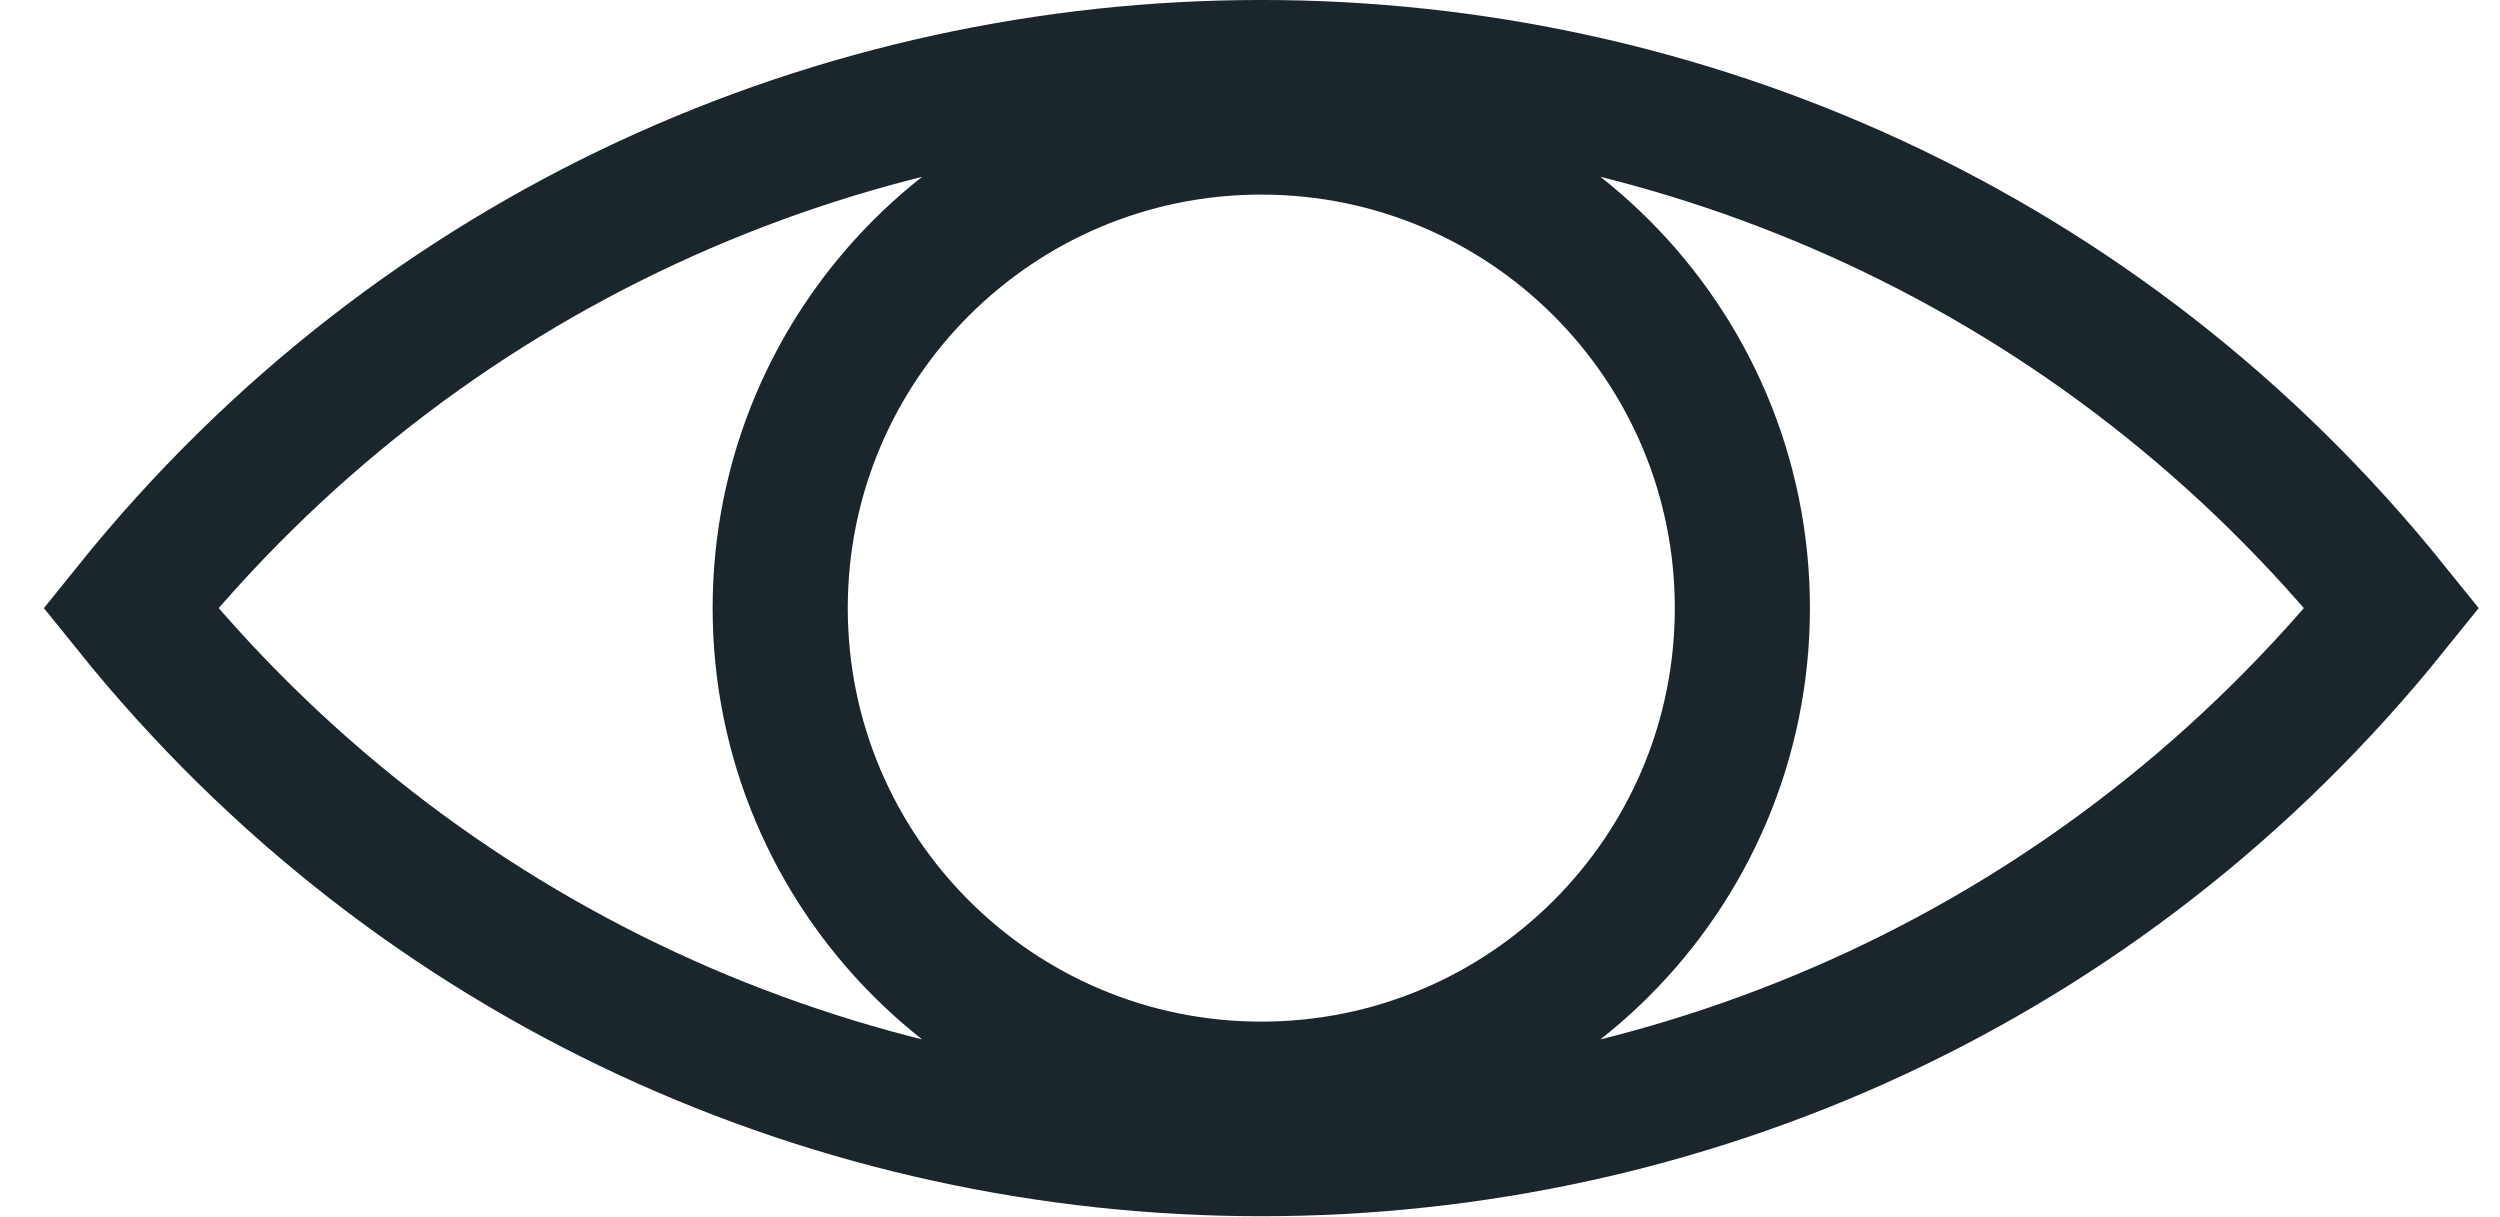
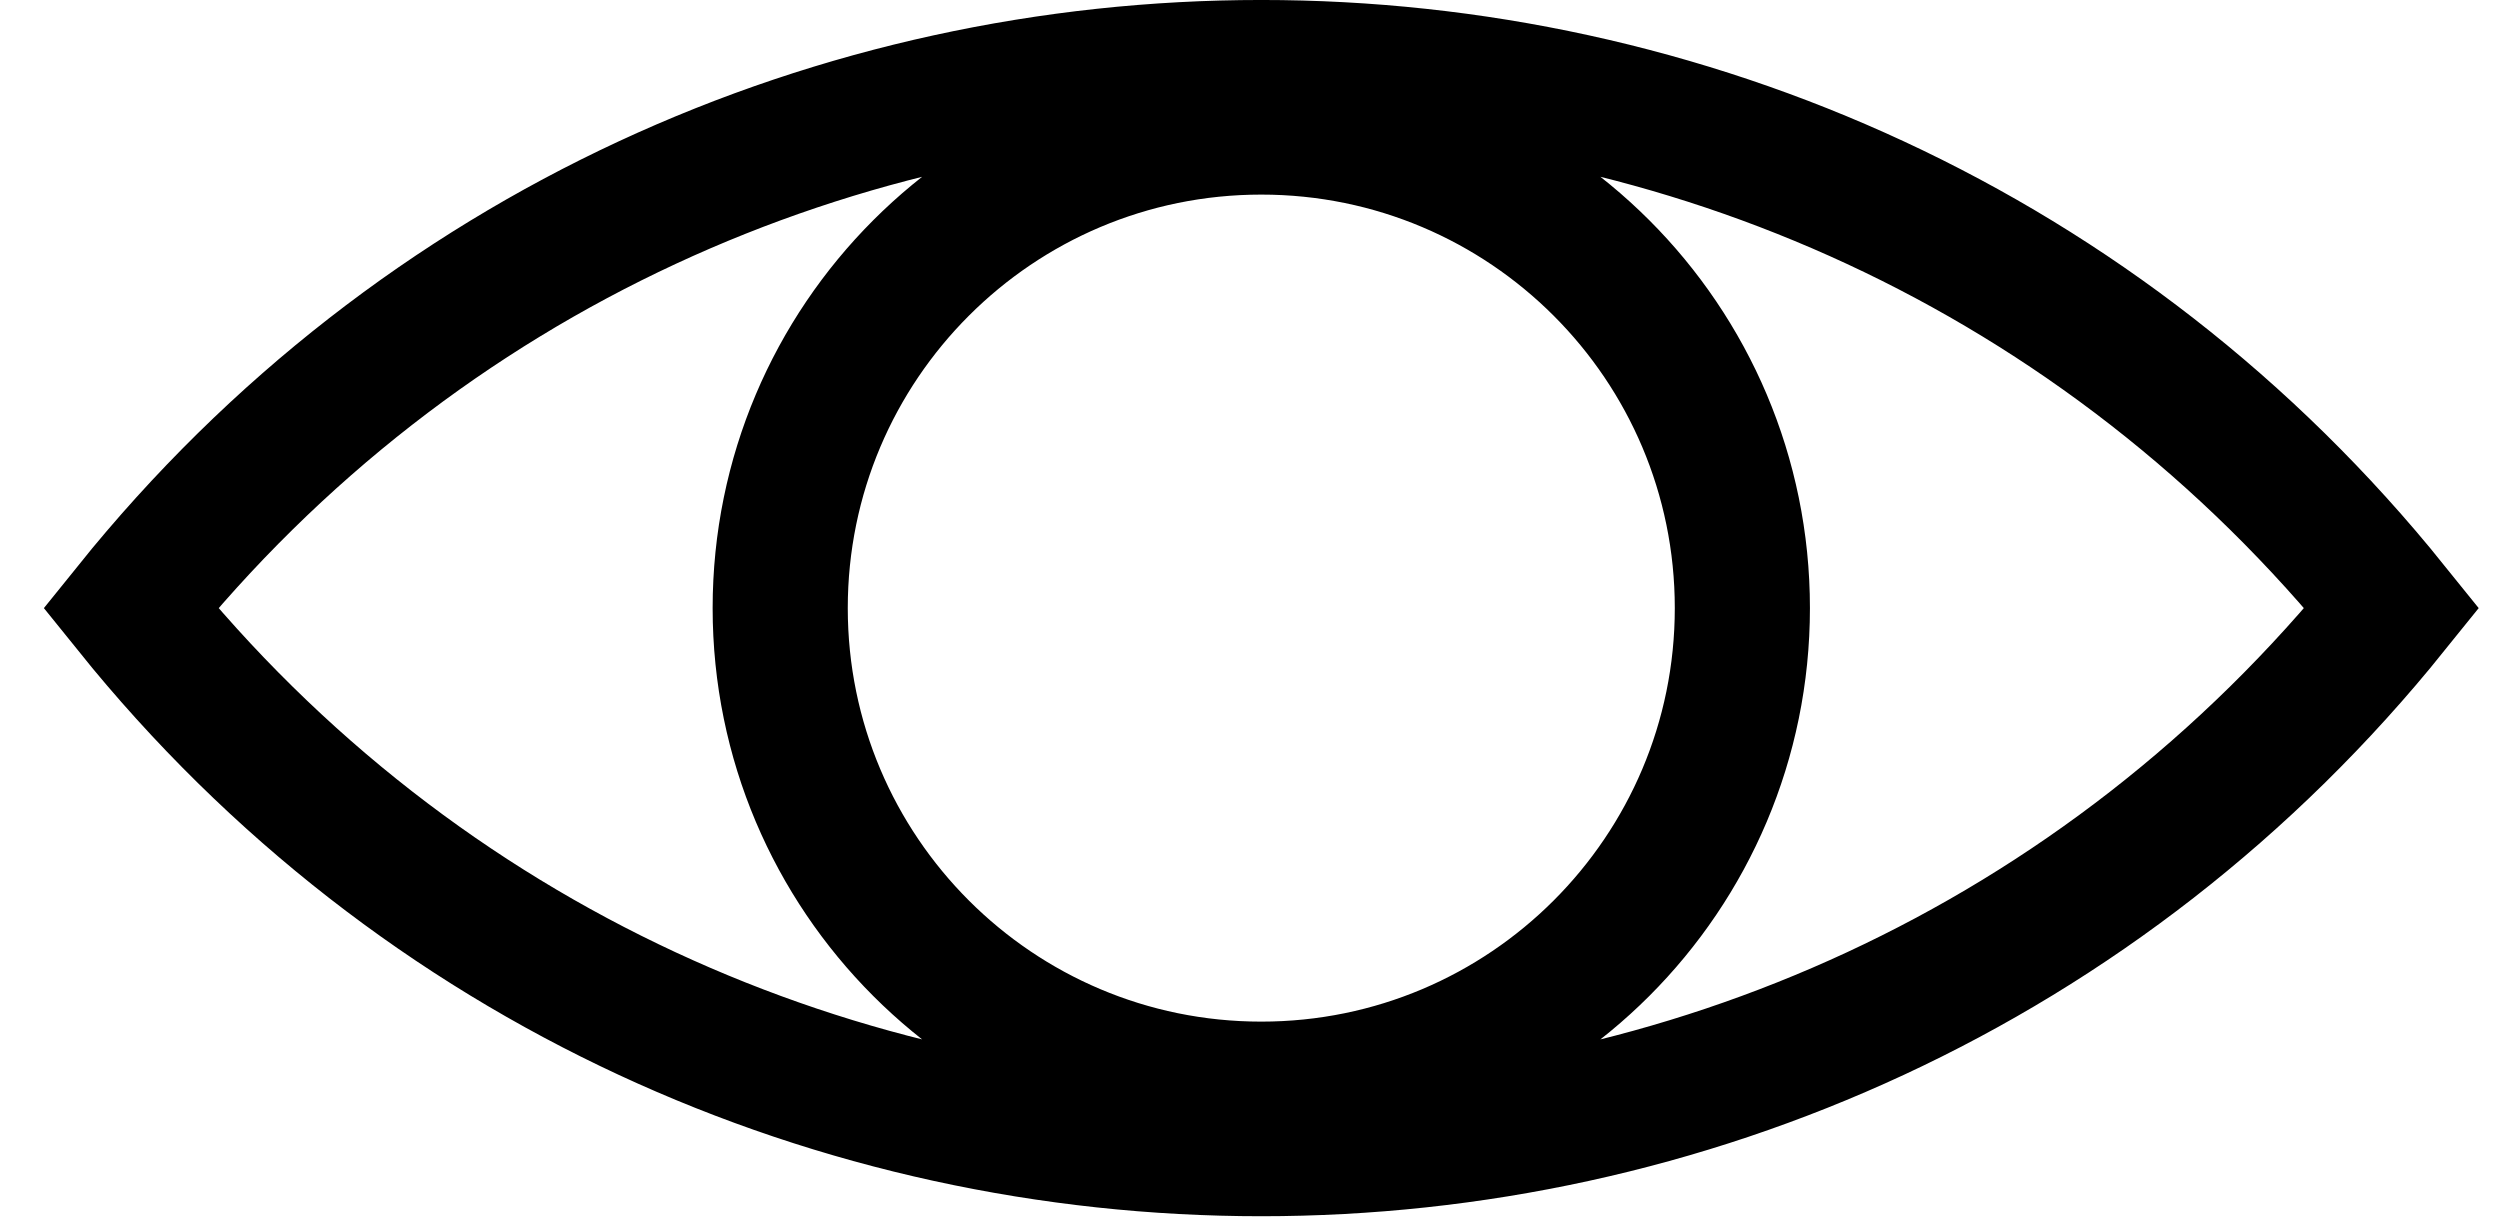
<svg xmlns="http://www.w3.org/2000/svg" width="37" height="18" viewBox="0 0 37 18" fill="none">
-   <path d="M35.401 9C26.817 19.667 10.517 19.667 1.933 9C10.517 -1.667 26.817 -1.667 35.401 9ZM18.667 16.12C22.599 16.12 25.787 12.932 25.787 9C25.787 5.068 22.599 1.88 18.667 1.88C14.734 1.88 11.547 5.068 11.547 9C11.547 12.932 14.734 16.12 18.667 16.12Z" stroke="#1B262C" stroke-width="2" />
+   <path d="M35.401 9C26.817 19.667 10.517 19.667 1.933 9C10.517 -1.667 26.817 -1.667 35.401 9ZM18.667 16.12C22.599 16.12 25.787 12.932 25.787 9C25.787 5.068 22.599 1.88 18.667 1.88C14.734 1.88 11.547 5.068 11.547 9C11.547 12.932 14.734 16.12 18.667 16.12Z" stroke="black" stroke-width="2" />
</svg>
